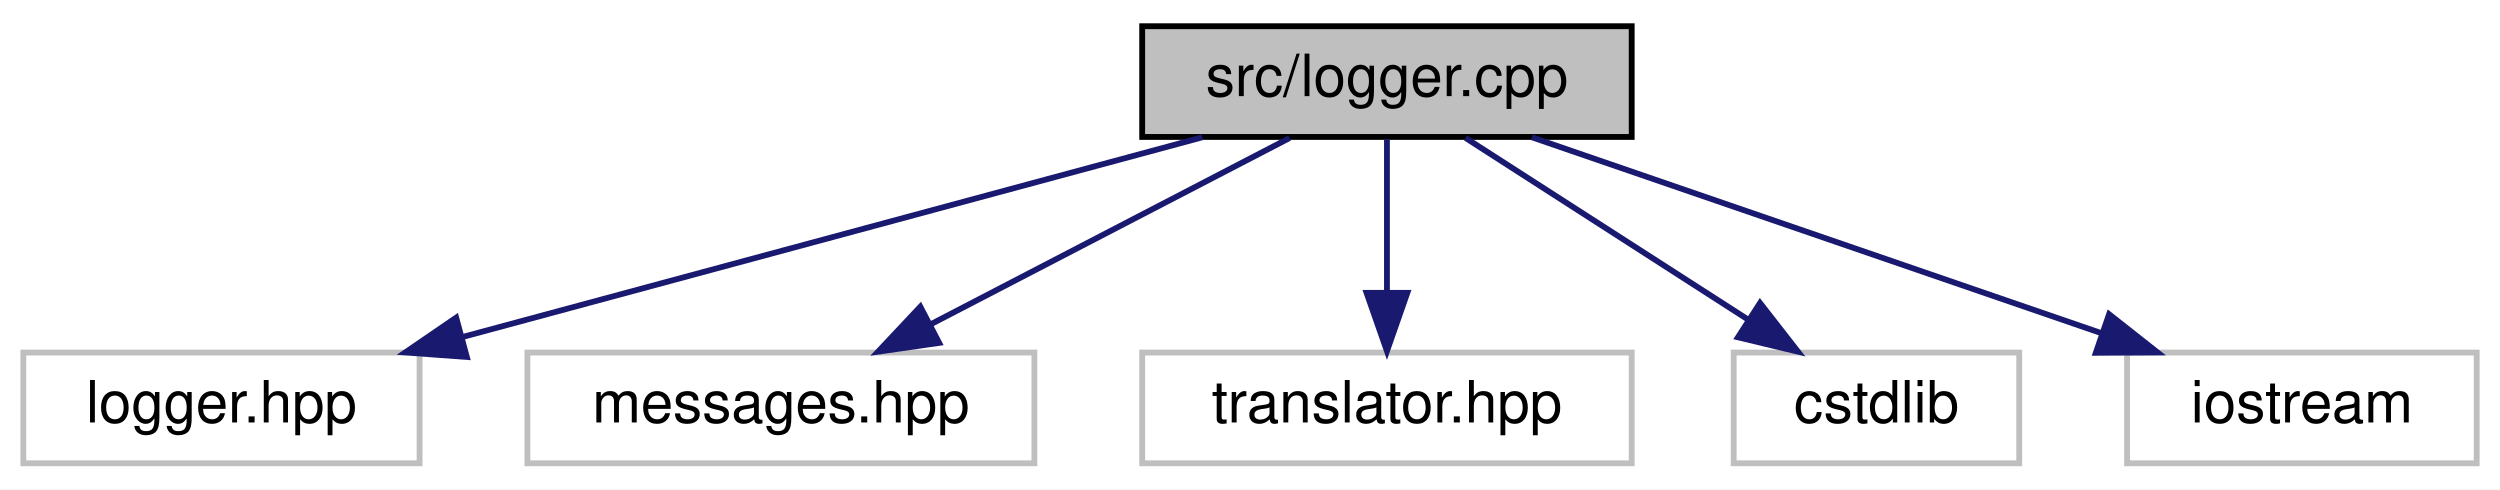
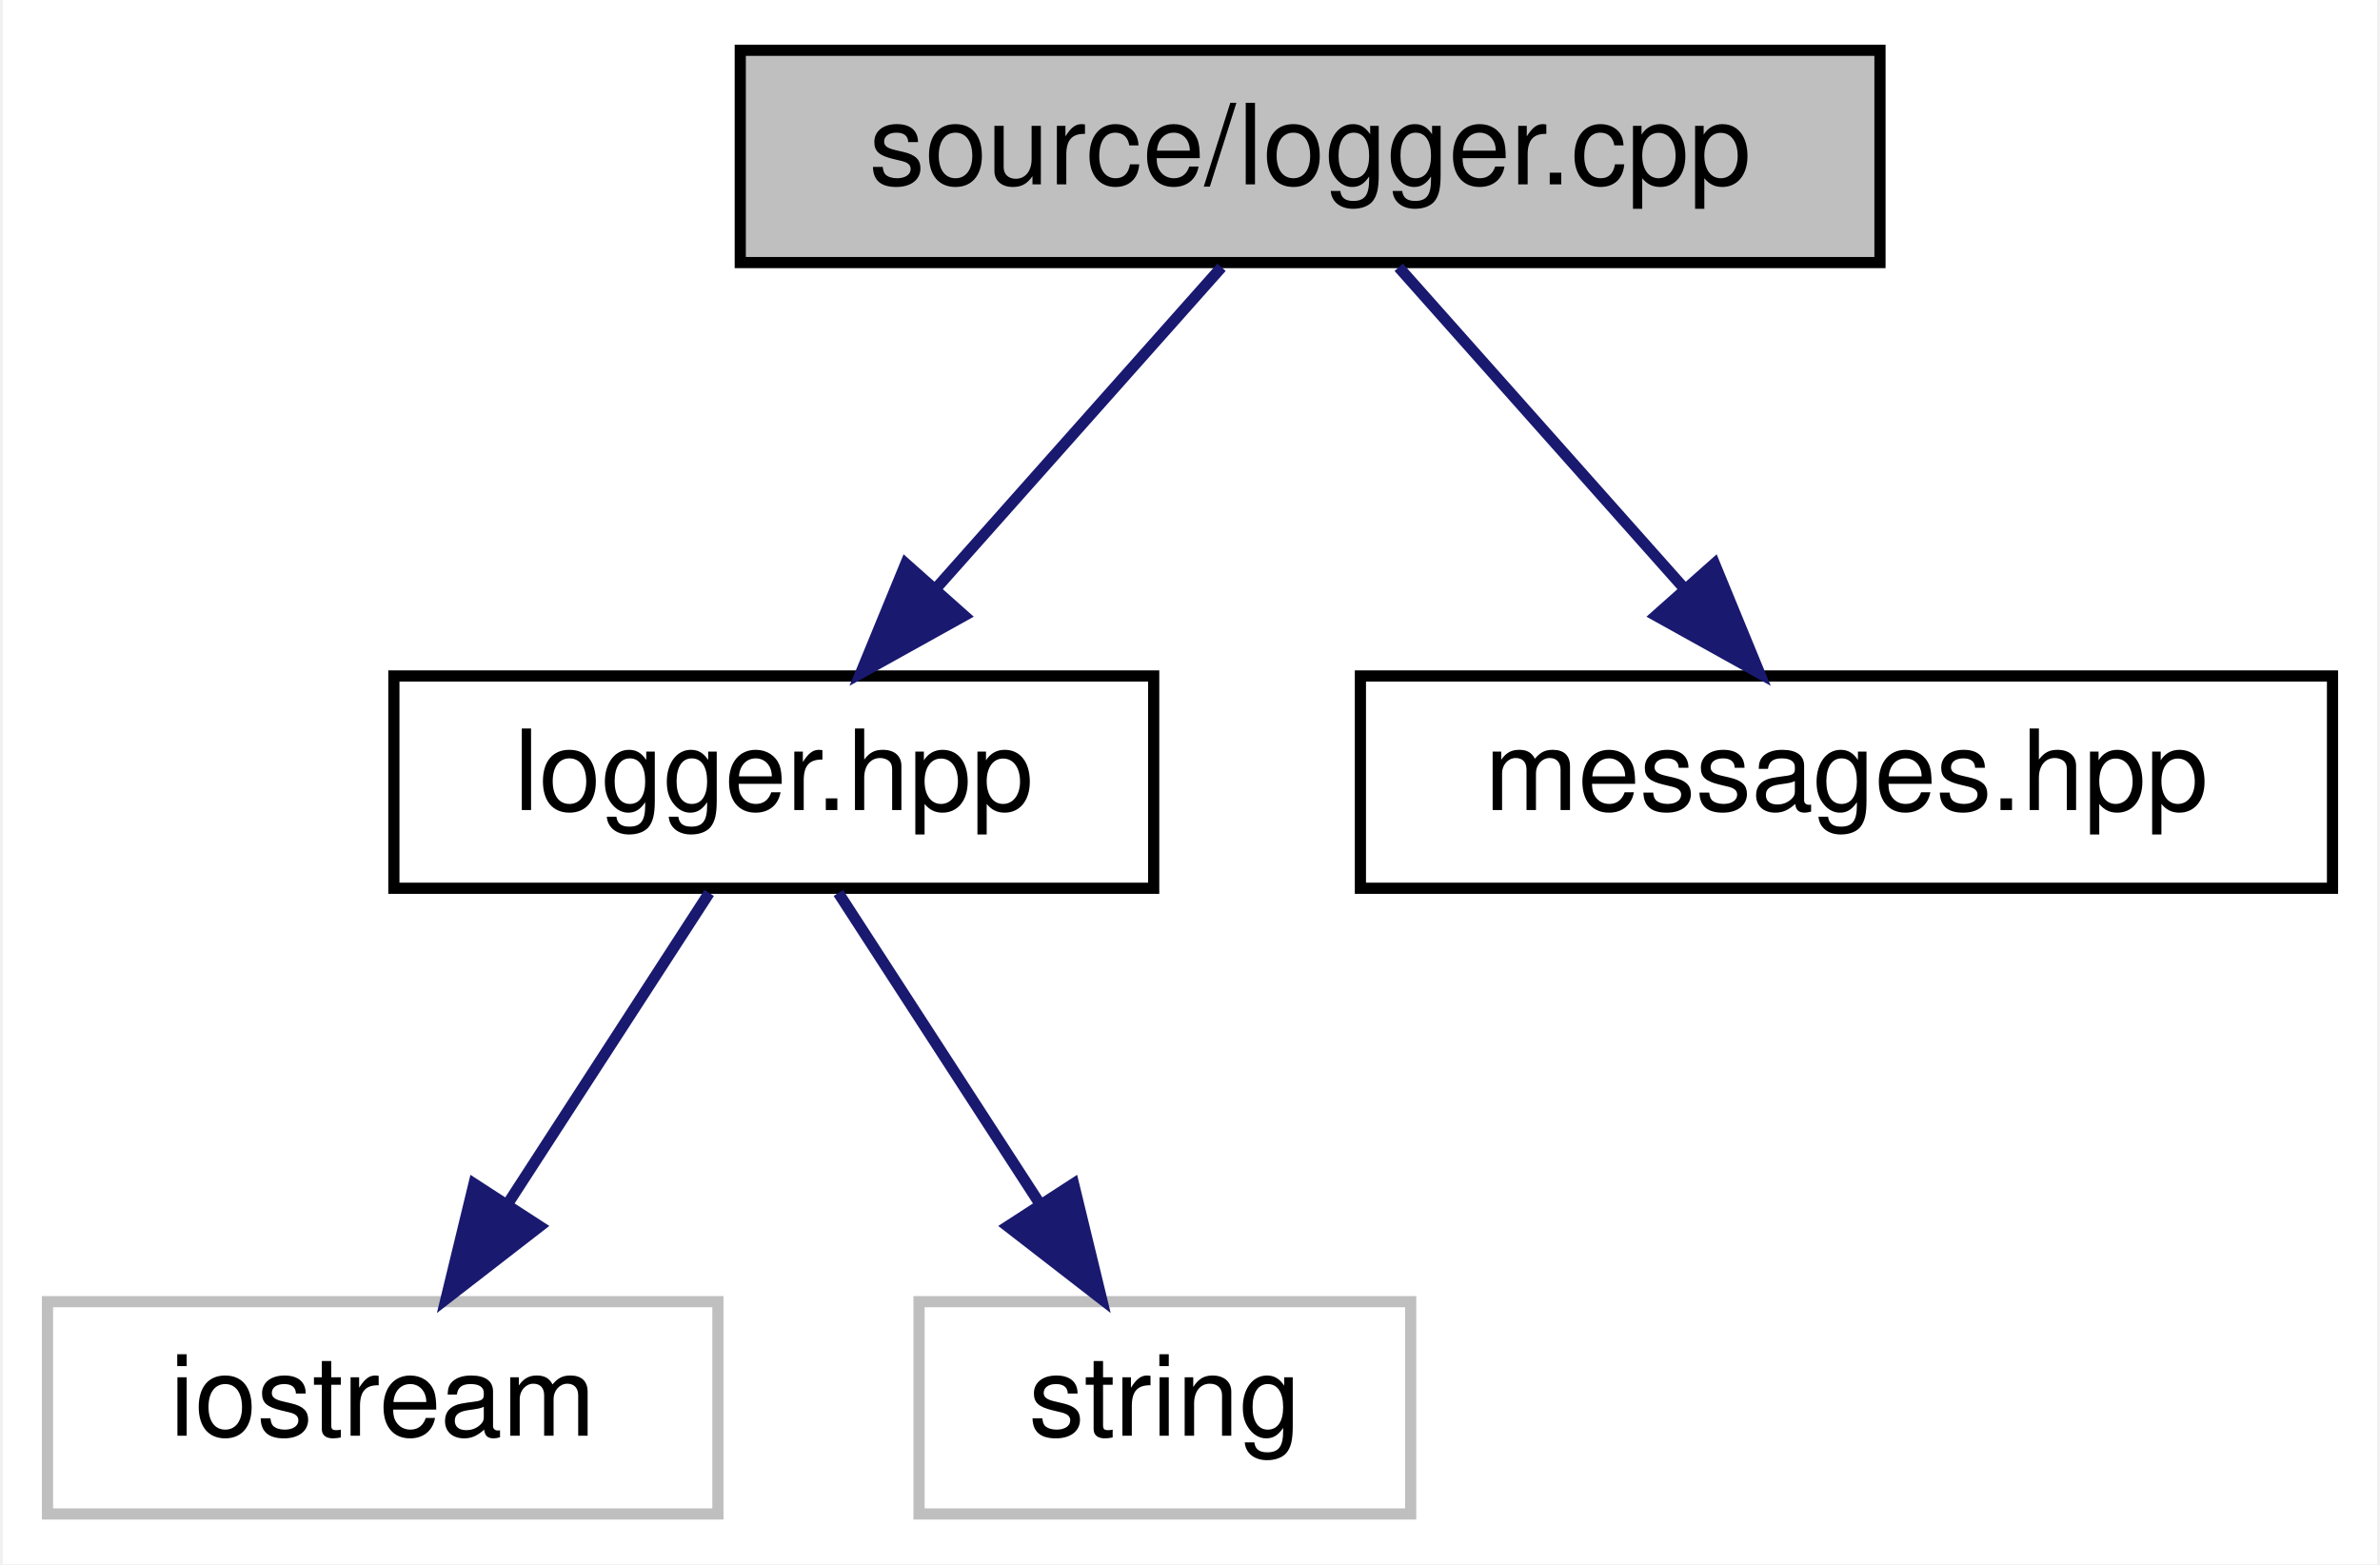
- <svg xmlns="http://www.w3.org/2000/svg" xmlns:xlink="http://www.w3.org/1999/xlink" width="429pt" height="84pt" viewBox="0.00 0.00 429.00 84.00">
-   <g id="graph0" class="graph" transform="scale(1 1) rotate(0) translate(4 80)">
-     <polygon fill="white" stroke="transparent" points="-4,4 -4,-80 425,-80 425,4 -4,4" />
+ <svg xmlns="http://www.w3.org/2000/svg" xmlns:xlink="http://www.w3.org/1999/xlink" width="213pt" height="140pt" viewBox="0.00 0.00 212.50 140.00">
+   <g id="graph0" class="graph" transform="scale(1 1) rotate(0) translate(4 136)">
+     <polygon fill="white" stroke="transparent" points="-4,4 -4,-136 208.5,-136 208.5,4 -4,4" />
    <g id="node1" class="node">
      <g id="a_node1">
        <a xlink:title="Implementation file for the Logger class.">
-           <polygon fill="#bfbfbf" stroke="black" points="192,-56.5 192,-75.5 276,-75.5 276,-56.5 192,-56.5" />
-           <text text-anchor="middle" x="234" y="-63.5" font-family="Helvetica,sans-Serif" font-size="10.00">src/logger.cpp</text>
+           <polygon fill="#bfbfbf" stroke="black" points="62,-112.5 62,-131.5 164,-131.5 164,-112.5 62,-112.5" />
+           <text text-anchor="middle" x="113" y="-119.5" font-family="Helvetica,sans-Serif" font-size="10.00">source/logger.cpp</text>
        </a>
      </g>
    </g>
    <g id="node2" class="node">
      <g id="a_node2">
-         <a xlink:title=" ">
-           <polygon fill="white" stroke="#bfbfbf" points="0,-0.5 0,-19.5 68,-19.5 68,-0.5 0,-0.5" />
-           <text text-anchor="middle" x="34" y="-7.5" font-family="Helvetica,sans-Serif" font-size="10.00">logger.hpp</text>
+         <a xlink:href="logger_8hpp.html" target="_top" xlink:title=" ">
+           <polygon fill="white" stroke="black" points="31,-56.5 31,-75.5 99,-75.5 99,-56.5 31,-56.5" />
+           <text text-anchor="middle" x="65" y="-63.5" font-family="Helvetica,sans-Serif" font-size="10.00">logger.hpp</text>
        </a>
      </g>
    </g>
    <g id="edge1" class="edge">
-       <path fill="none" stroke="midnightblue" d="M202.31,-56.44C167.93,-47.16 112.92,-32.31 75.21,-22.13" />
-       <polygon fill="midnightblue" stroke="midnightblue" points="76.11,-18.74 65.54,-19.52 74.28,-25.5 76.11,-18.74" />
+       <path fill="none" stroke="midnightblue" d="M105.07,-112.08C98.15,-104.3 87.93,-92.8 79.55,-83.37" />
+       <polygon fill="midnightblue" stroke="midnightblue" points="82.04,-80.9 72.78,-75.75 76.81,-85.55 82.04,-80.9" />
+     </g>
+     <g id="node5" class="node">
+       <g id="a_node5">
+         <a xlink:href="messages_8hpp.html" target="_top" xlink:title=" ">
+           <polygon fill="white" stroke="black" points="117.5,-56.5 117.5,-75.5 204.5,-75.5 204.5,-56.5 117.5,-56.5" />
+           <text text-anchor="middle" x="161" y="-63.5" font-family="Helvetica,sans-Serif" font-size="10.00">messages.hpp</text>
+         </a>
+       </g>
+     </g>
+     <g id="edge4" class="edge">
+       <path fill="none" stroke="midnightblue" d="M120.93,-112.08C127.85,-104.3 138.07,-92.8 146.45,-83.37" />
+       <polygon fill="midnightblue" stroke="midnightblue" points="149.19,-85.55 153.22,-75.75 143.96,-80.9 149.19,-85.55" />
    </g>
    <g id="node3" class="node">
      <g id="a_node3">
        <a xlink:title=" ">
-           <polygon fill="white" stroke="#bfbfbf" points="86.5,-0.5 86.5,-19.5 173.5,-19.5 173.5,-0.5 86.5,-0.5" />
-           <text text-anchor="middle" x="130" y="-7.5" font-family="Helvetica,sans-Serif" font-size="10.00">messages.hpp</text>
+           <polygon fill="white" stroke="#bfbfbf" points="0,-0.5 0,-19.5 60,-19.5 60,-0.5 0,-0.5" />
+           <text text-anchor="middle" x="30" y="-7.5" font-family="Helvetica,sans-Serif" font-size="10.00">iostream</text>
        </a>
      </g>
    </g>
    <g id="edge2" class="edge">
-       <path fill="none" stroke="midnightblue" d="M217.29,-56.32C200.69,-47.7 175,-34.36 155.78,-24.39" />
-       <polygon fill="midnightblue" stroke="midnightblue" points="157.16,-21.16 146.67,-19.65 153.93,-27.37 157.16,-21.16" />
+       <path fill="none" stroke="midnightblue" d="M59.22,-56.08C54.33,-48.53 47.17,-37.49 41.17,-28.23" />
+       <polygon fill="midnightblue" stroke="midnightblue" points="44.05,-26.24 35.67,-19.75 38.17,-30.05 44.05,-26.24" />
    </g>
    <g id="node4" class="node">
      <g id="a_node4">
        <a xlink:title=" ">
-           <polygon fill="white" stroke="#bfbfbf" points="192,-0.5 192,-19.5 276,-19.5 276,-0.5 192,-0.5" />
-           <text text-anchor="middle" x="234" y="-7.5" font-family="Helvetica,sans-Serif" font-size="10.00">translator.hpp</text>
+           <polygon fill="white" stroke="#bfbfbf" points="78,-0.5 78,-19.5 122,-19.5 122,-0.5 78,-0.5" />
+           <text text-anchor="middle" x="100" y="-7.5" font-family="Helvetica,sans-Serif" font-size="10.00">string</text>
        </a>
      </g>
    </g>
    <g id="edge3" class="edge">
-       <path fill="none" stroke="midnightblue" d="M234,-56.08C234,-49.01 234,-38.86 234,-29.99" />
-       <polygon fill="midnightblue" stroke="midnightblue" points="237.5,-29.75 234,-19.75 230.5,-29.75 237.5,-29.75" />
-     </g>
-     <g id="node5" class="node">
-       <g id="a_node5">
-         <a xlink:title=" ">
-           <polygon fill="white" stroke="#bfbfbf" points="293.5,-0.5 293.5,-19.5 342.5,-19.5 342.5,-0.5 293.5,-0.5" />
-           <text text-anchor="middle" x="318" y="-7.5" font-family="Helvetica,sans-Serif" font-size="10.00">cstdlib</text>
-         </a>
-       </g>
-     </g>
-     <g id="edge4" class="edge">
-       <path fill="none" stroke="midnightblue" d="M247.5,-56.32C260.6,-47.9 280.71,-34.97 296.11,-25.07" />
-       <polygon fill="midnightblue" stroke="midnightblue" points="298.02,-28.01 304.54,-19.65 294.23,-22.12 298.02,-28.01" />
-     </g>
-     <g id="node6" class="node">
-       <g id="a_node6">
-         <a xlink:title=" ">
-           <polygon fill="white" stroke="#bfbfbf" points="361,-0.5 361,-19.5 421,-19.5 421,-0.5 361,-0.5" />
-           <text text-anchor="middle" x="391" y="-7.5" font-family="Helvetica,sans-Serif" font-size="10.00">iostream</text>
-         </a>
-       </g>
-     </g>
-     <g id="edge5" class="edge">
-       <path fill="none" stroke="midnightblue" d="M258.88,-56.44C285.29,-47.36 327.22,-32.94 356.74,-22.78" />
-       <polygon fill="midnightblue" stroke="midnightblue" points="357.92,-26.08 366.24,-19.52 355.64,-19.46 357.92,-26.08" />
+       <path fill="none" stroke="midnightblue" d="M70.78,-56.08C75.67,-48.53 82.83,-37.49 88.83,-28.23" />
+       <polygon fill="midnightblue" stroke="midnightblue" points="91.83,-30.05 94.33,-19.75 85.95,-26.24 91.83,-30.05" />
    </g>
  </g>
</svg>
